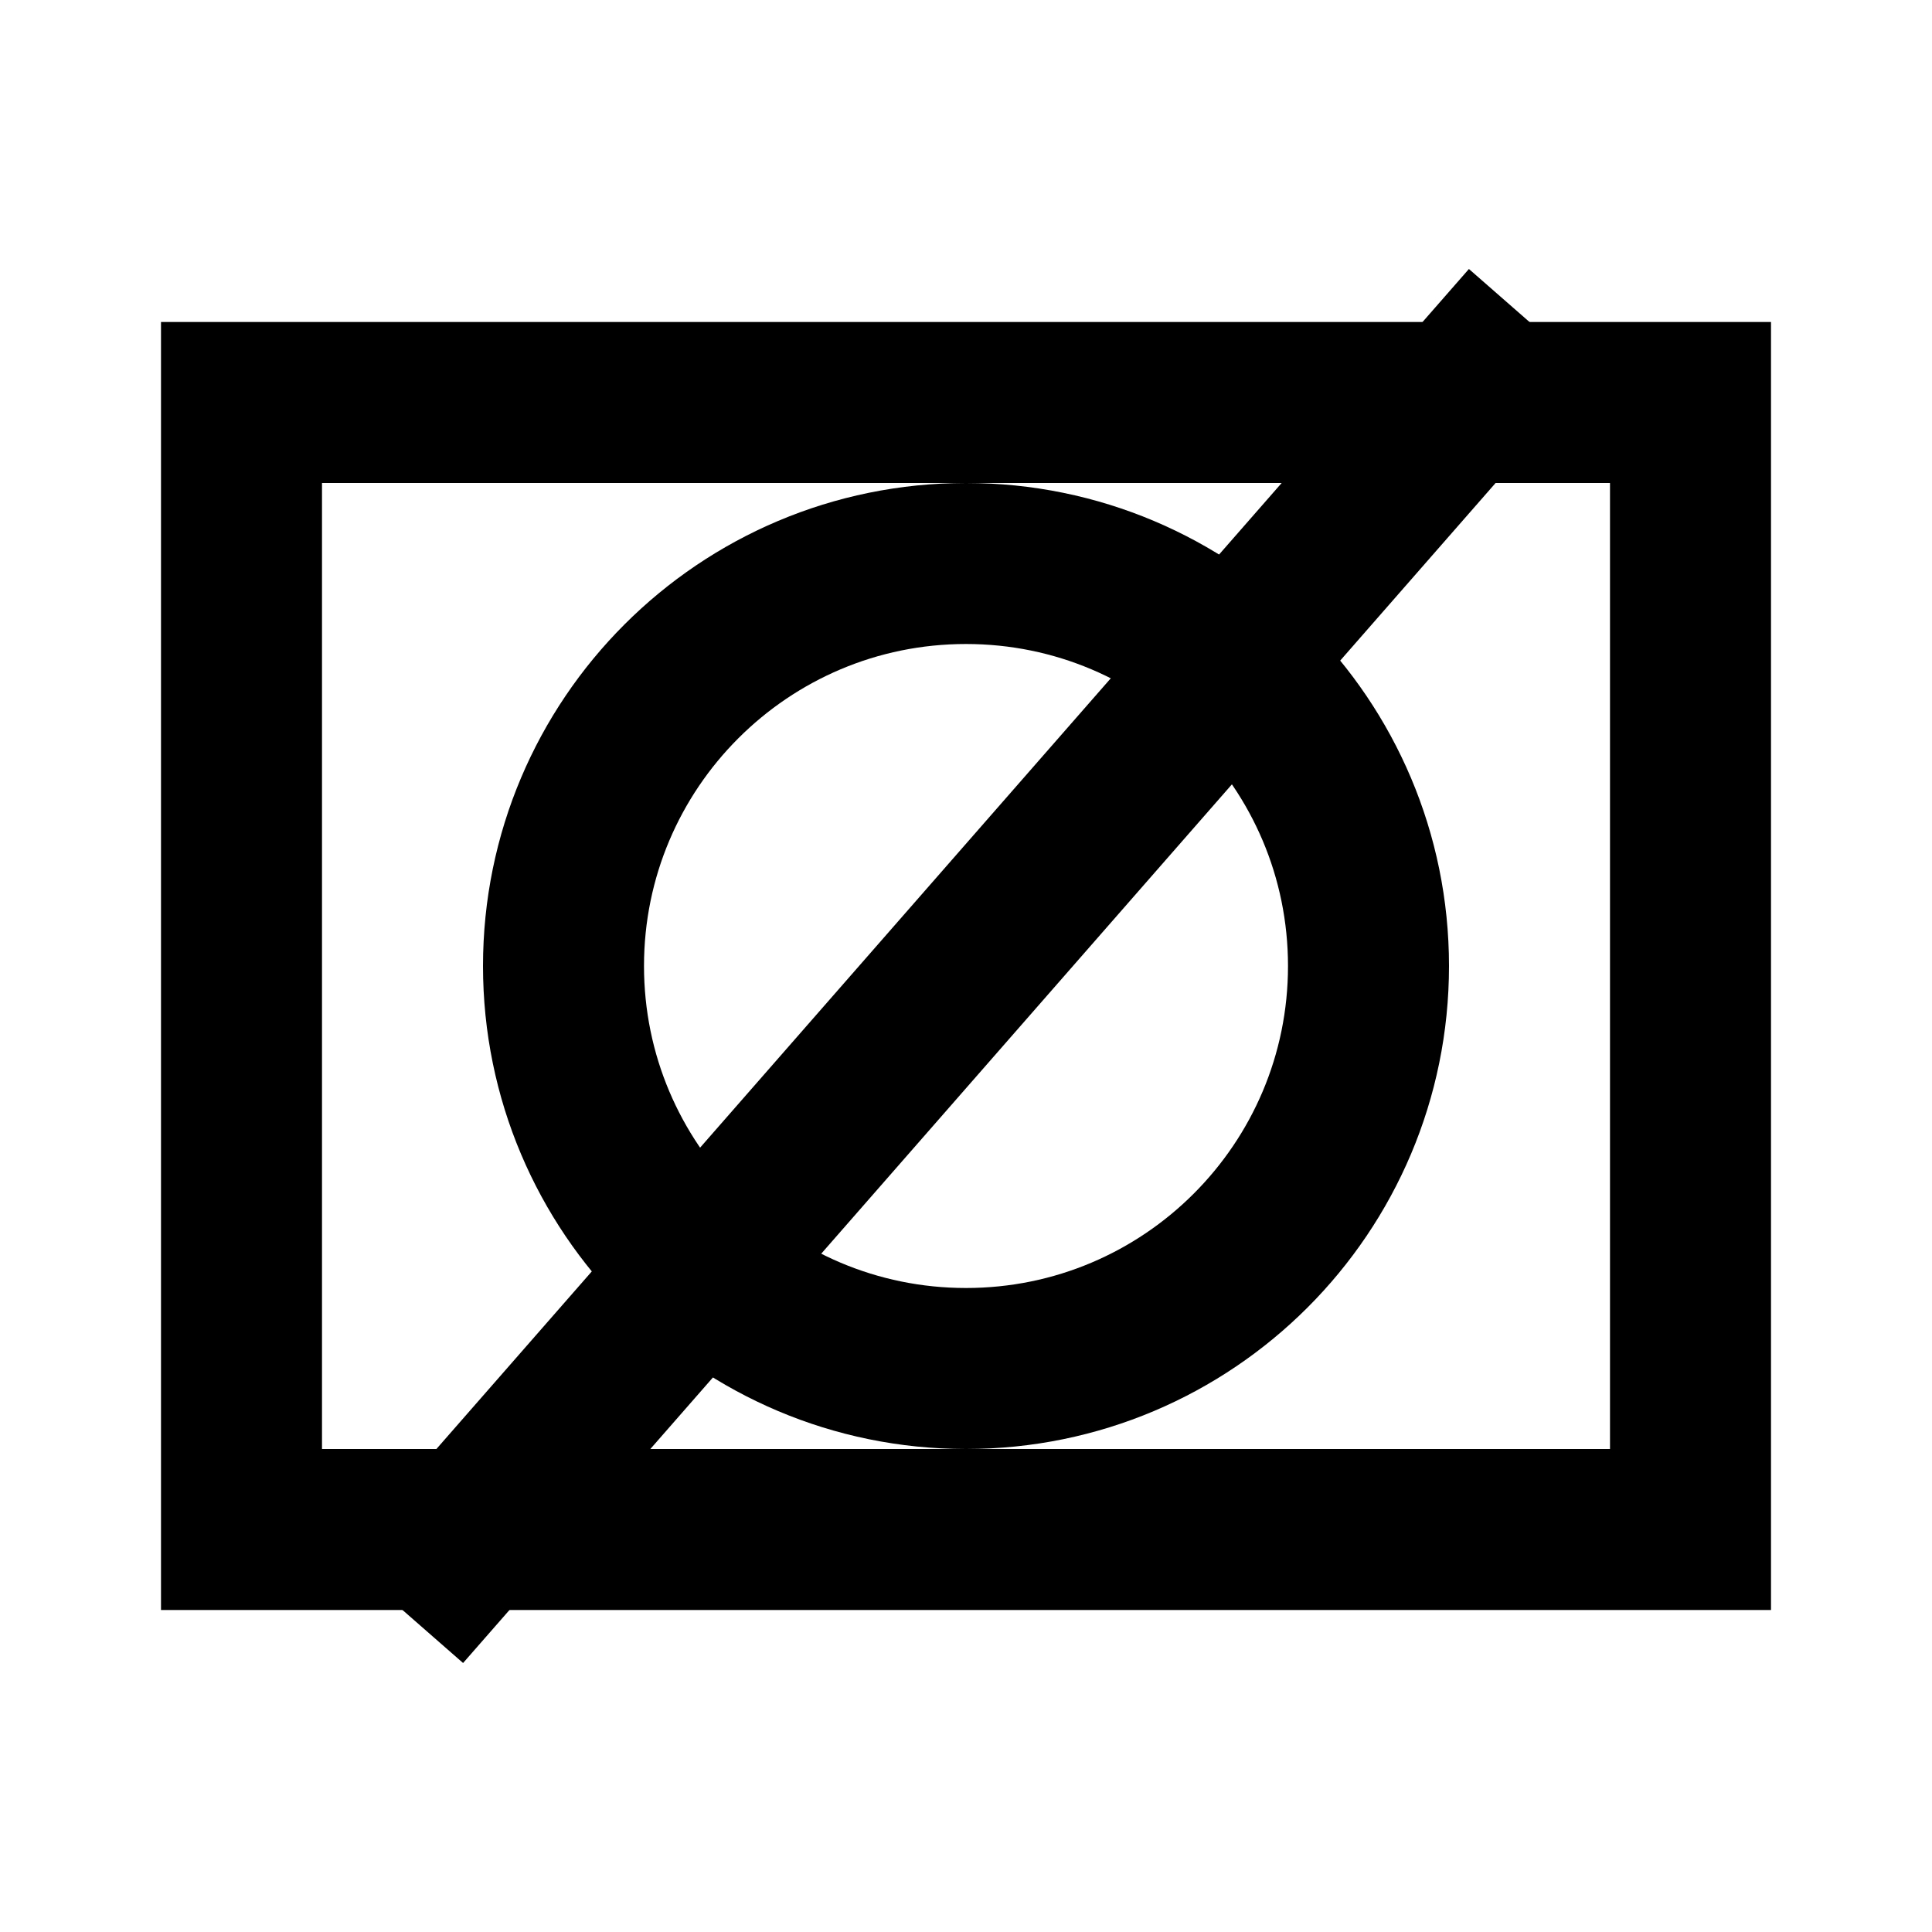
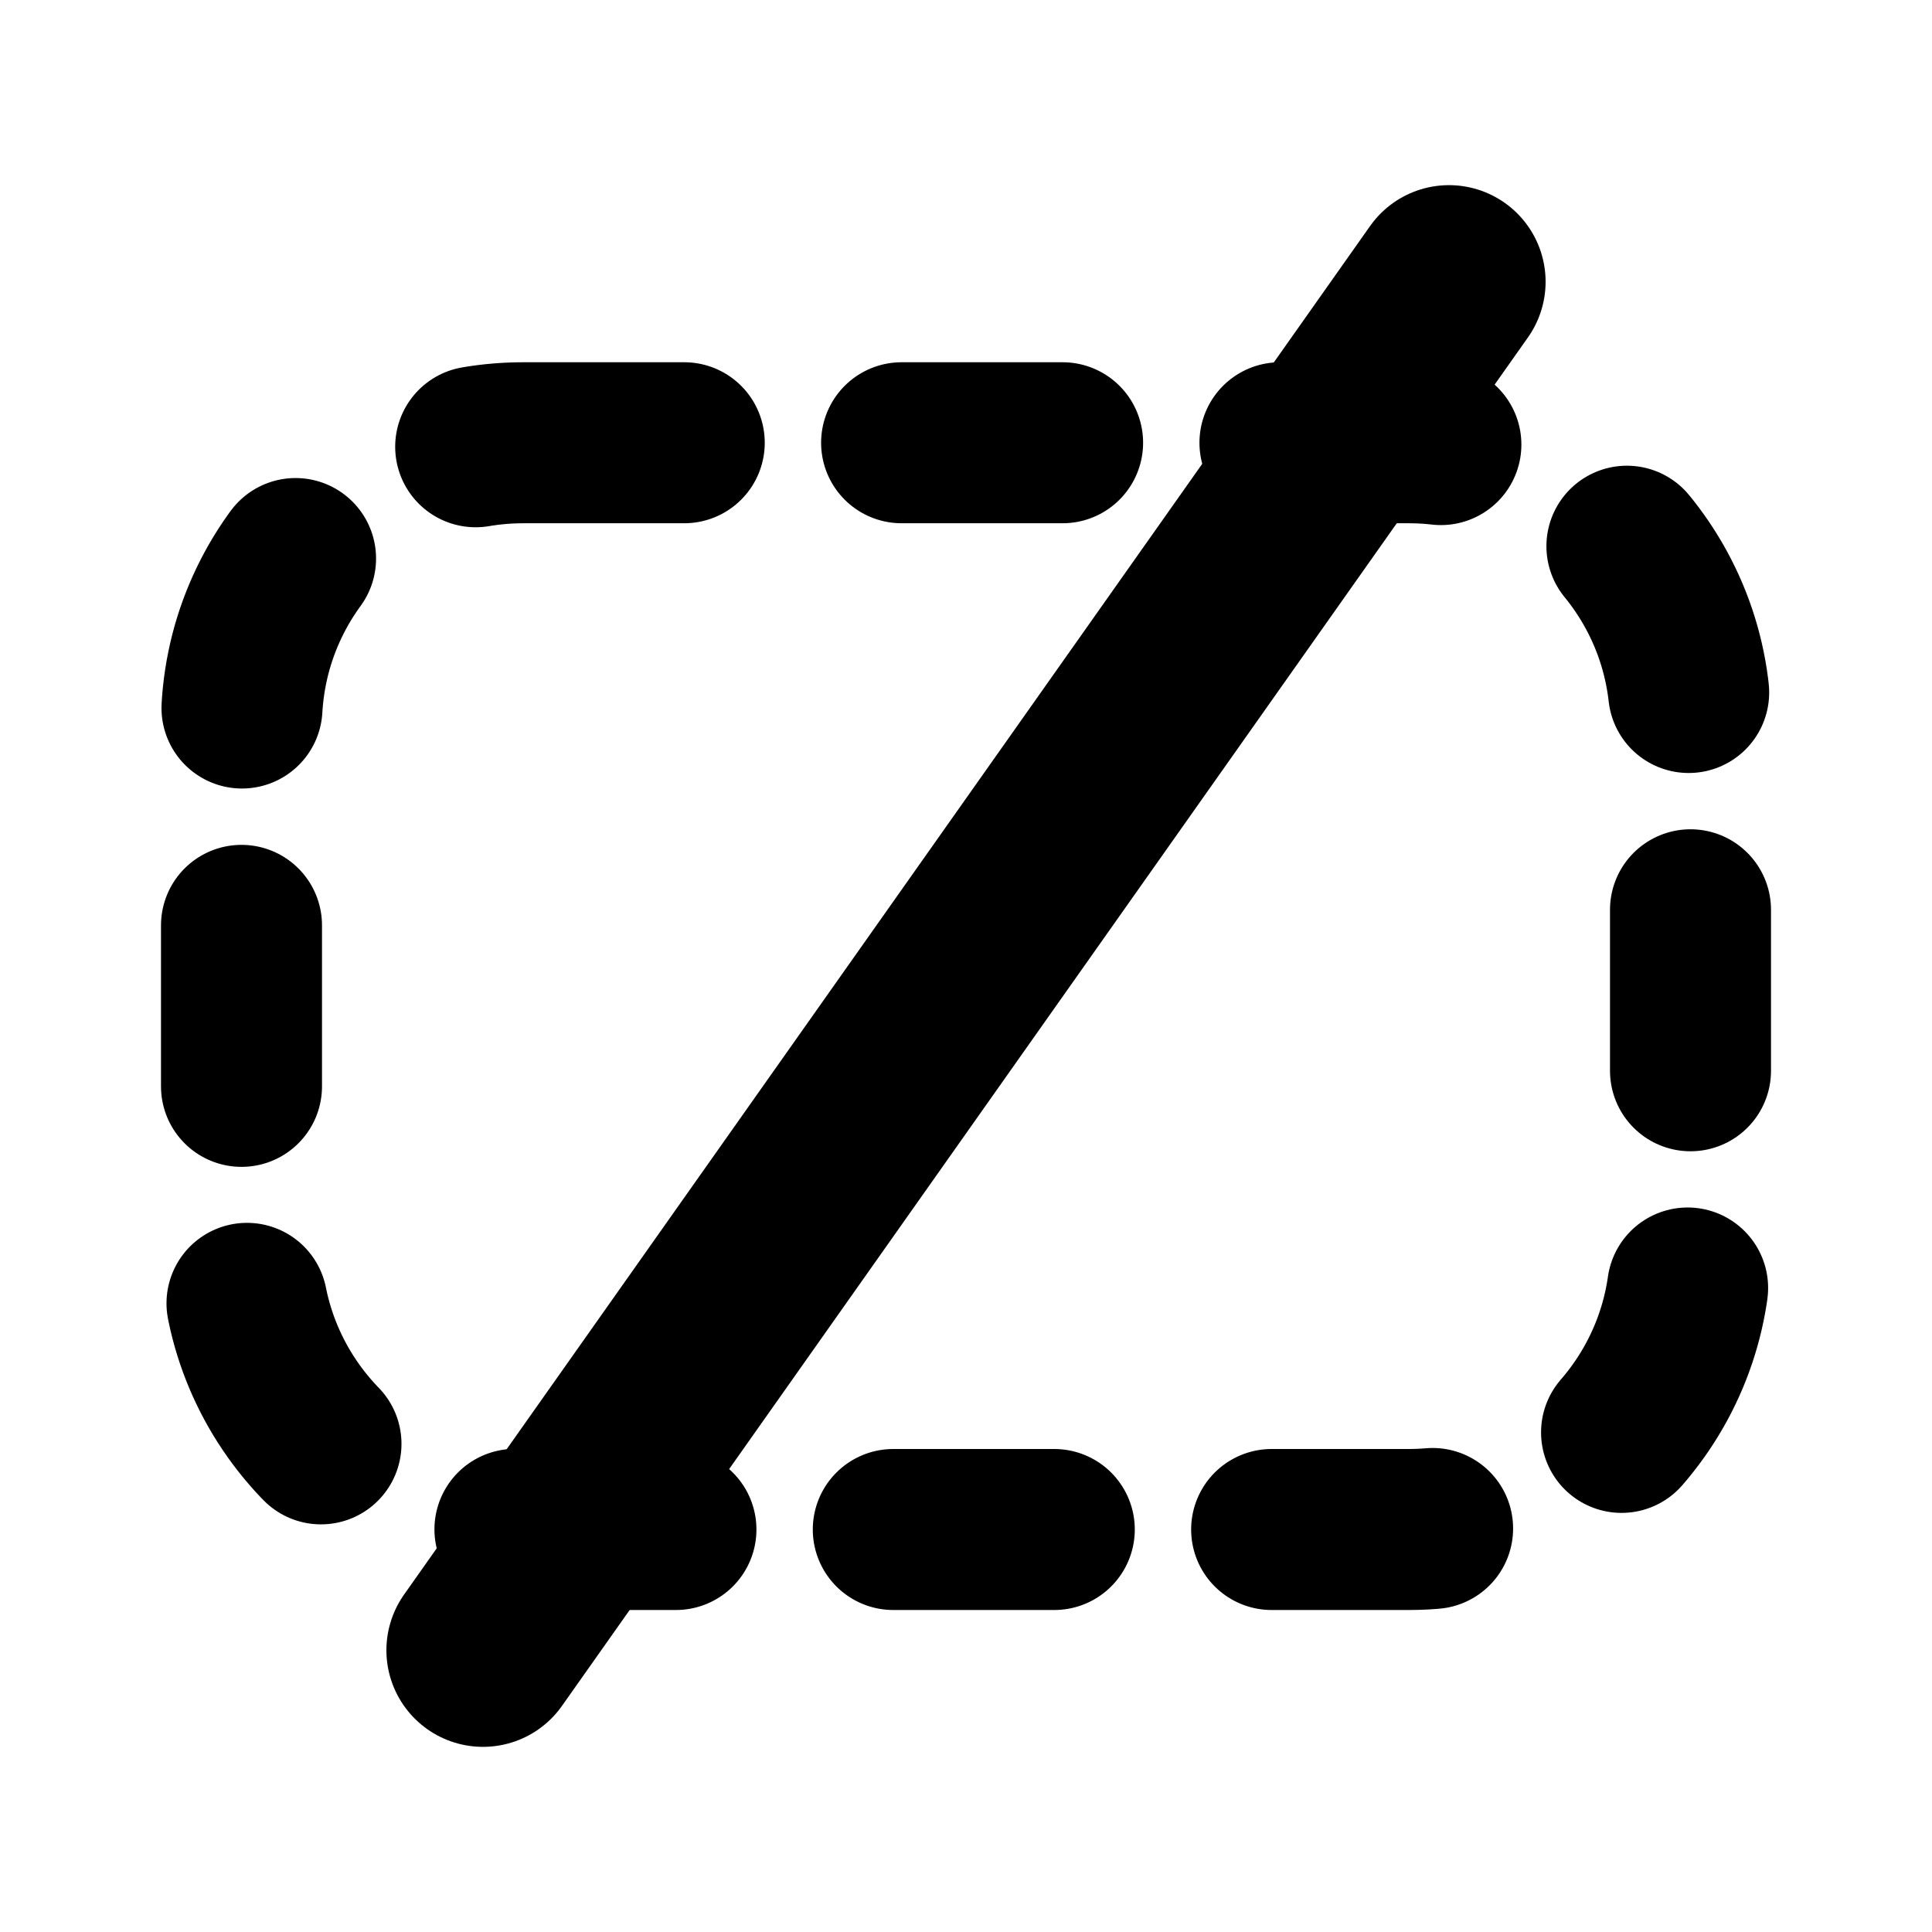
- <svg xmlns="http://www.w3.org/2000/svg" viewBox="0 0 24 24" fill="#000">
-   <rect x="3" y="5" width="18" height="14" fill="none" stroke="#000" stroke-width="2" />
-   <circle cx="12" cy="12" r="5" fill="none" stroke="#000" stroke-width="2" />
-   <path d="M5 20L19 4" stroke="#000" stroke-width="2" />
+ <svg xmlns="http://www.w3.org/2000/svg" viewBox="0 0 24 24" fill="none" stroke="#000" stroke-width="2" stroke-linecap="round" stroke-linejoin="round">
+   <path d="M6.5 5.5h11A3.5 3.5 0 0 1 21 9v6.5a3.5 3.5 0 0 1-3.5 3.5h-11A3.5 3.5 0 0 1 3 15.5V9a3.5 3.5 0 0 1 3.5-3.5z" stroke-dasharray="2 2.7" />
+   <path d="M6 20.5L18 3.5" stroke-width="2.4" />
</svg>
